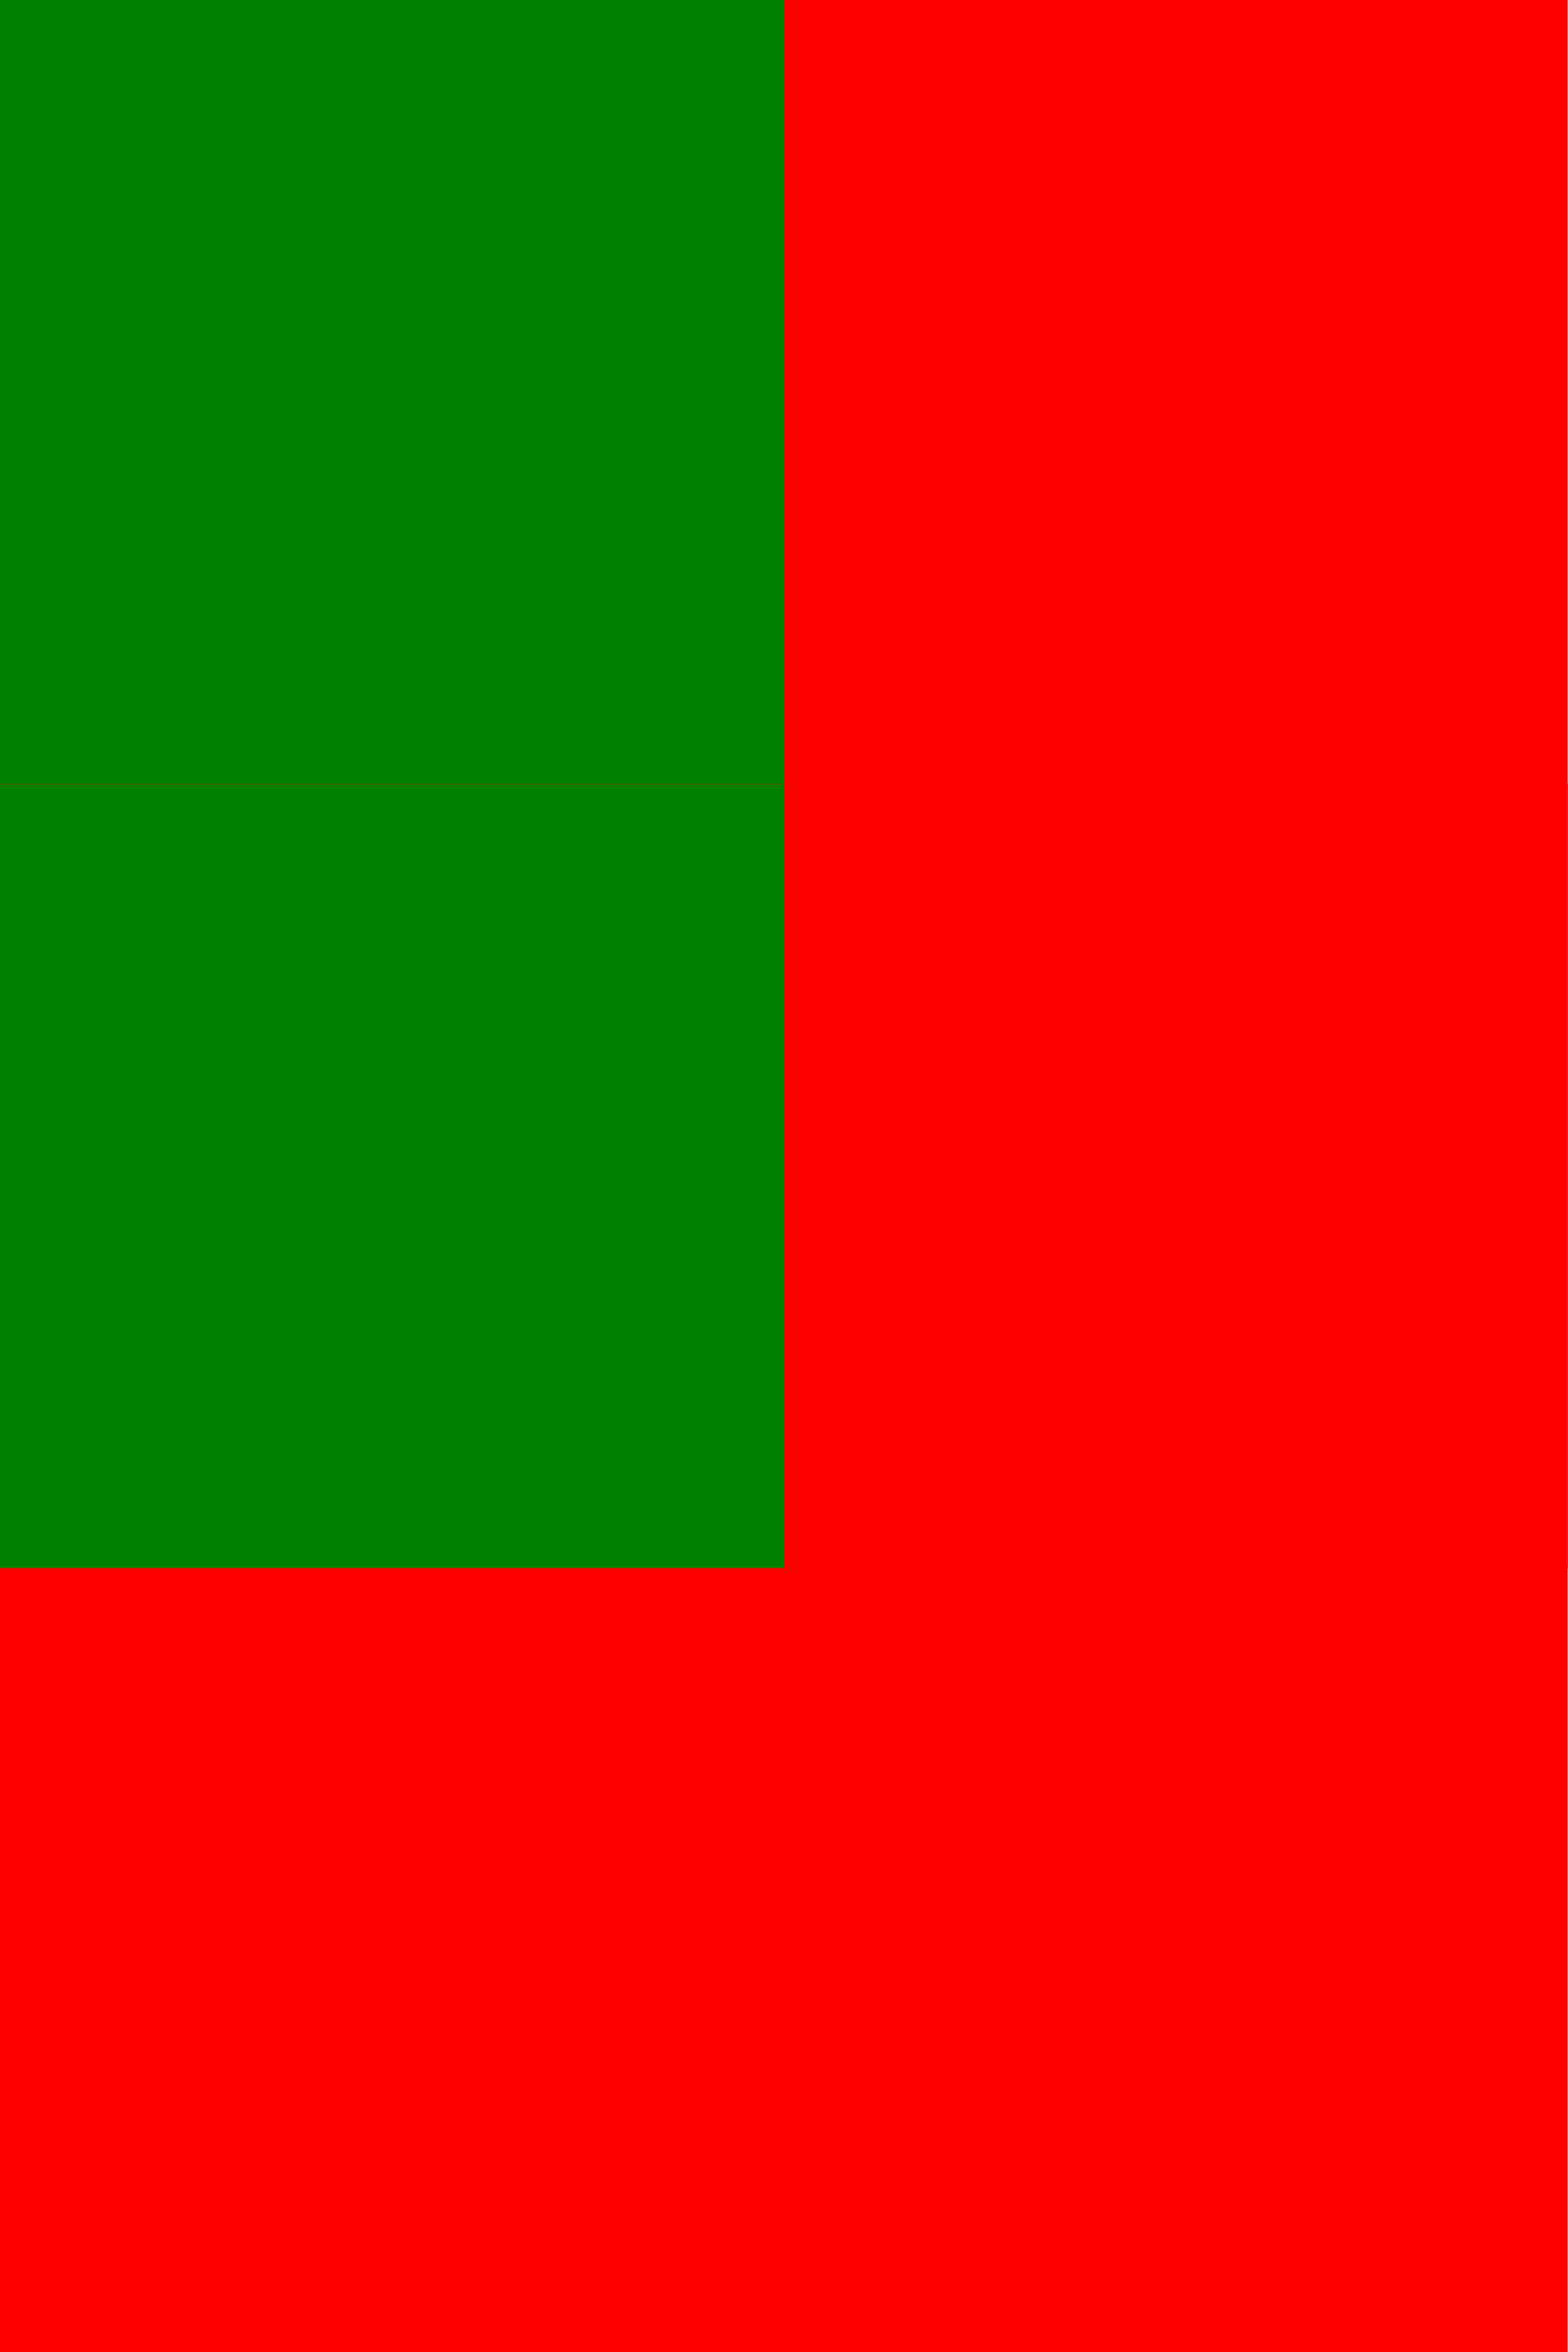
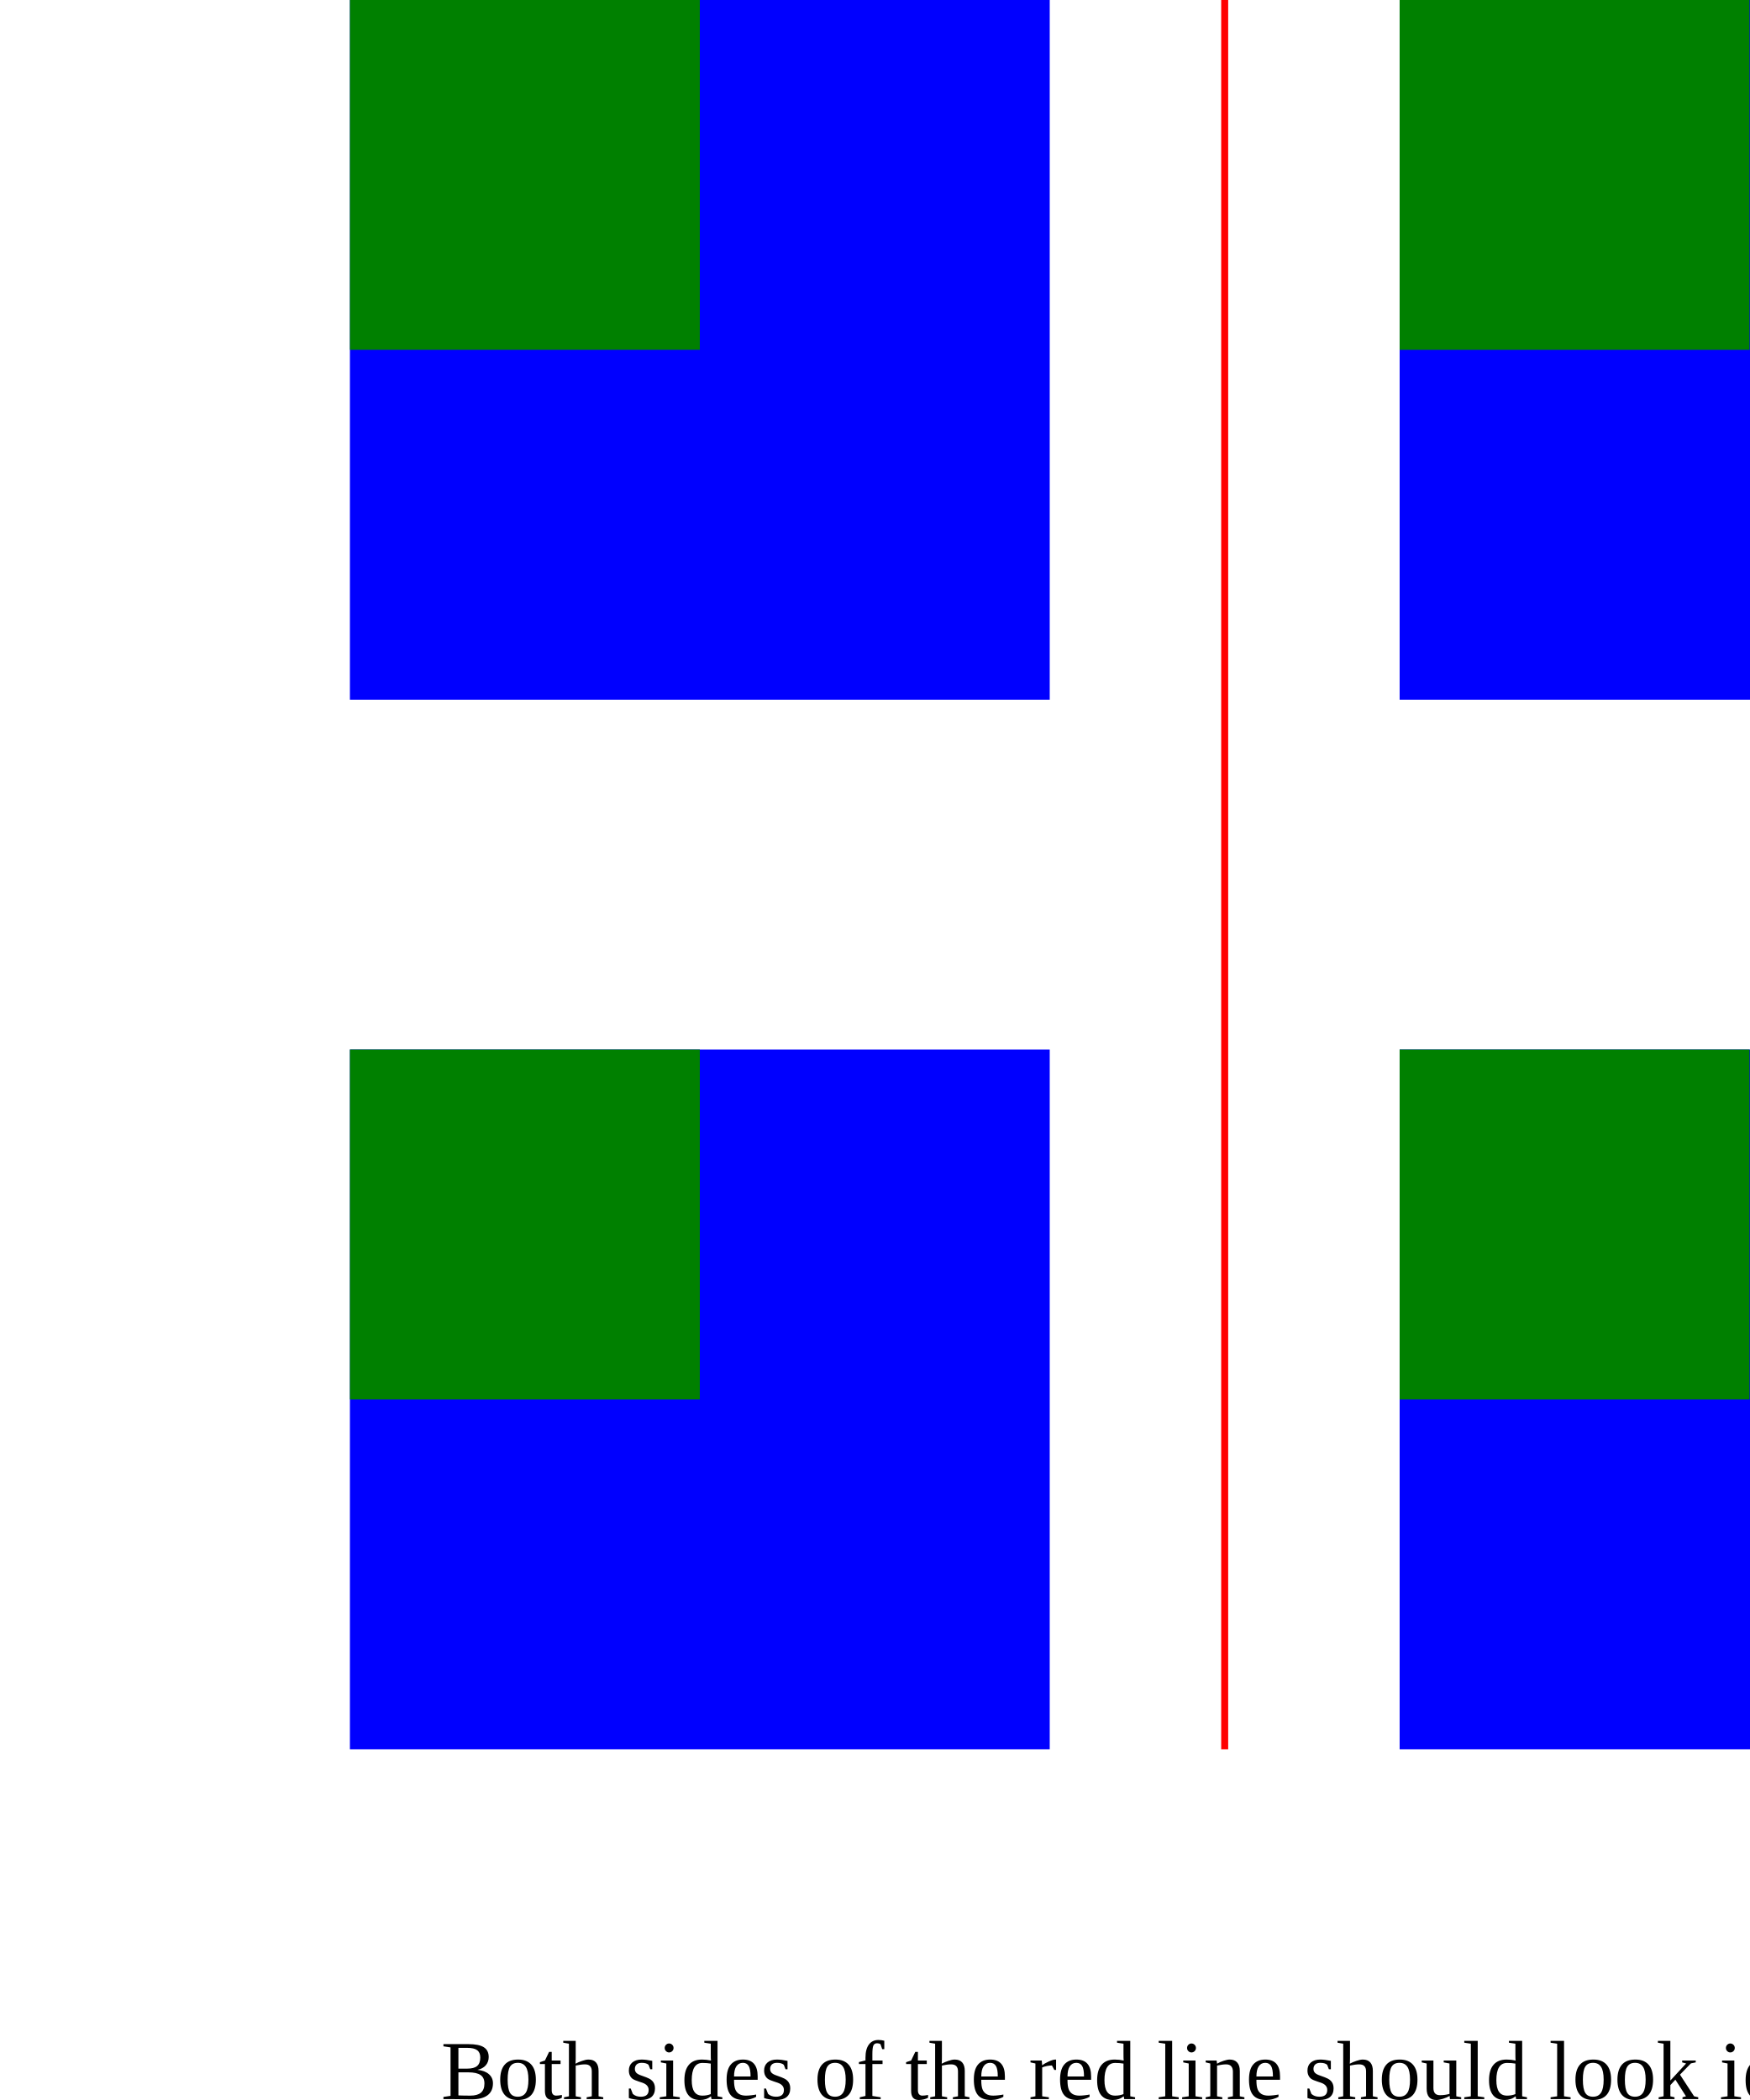
<svg xmlns="http://www.w3.org/2000/svg" xmlns:xlink="http://www.w3.org/1999/xlink">
  <defs>
    <clipPath id="clipPath_0">
-       <rect x="0" y="0" width="100" height="100" fill="none" clip-path="url(#clipPath_0)" />
+       <rect x="50" y="0" width="50" height="50" fill="none" clip-path="url(#clipPath_0)" />
    </clipPath>
-     <rect x="0" y="100" width="100" height="100" id="rect" fill="none" clip-path="url(#clipPath_1)" />
+     <rect x="50" y="150" width="50" height="50" id="rect" fill="none" clip-path="url(#clipPath_1)" />
    <clipPath id="clipPath_1">
      <use xlink:href="#rect" />
    </clipPath>
  </defs>
-   <rect x="0" y="0" width="200" height="200" fill="red" />
-   <rect x="0" y="0" width="200" height="200" fill="green" clip-path="url(#clipPath_0)" />
-   <rect x="0" y="100" width="200" height="200" fill="red" />
-   <rect x="0" y="100" width="200" height="200" fill="green" clip-path="url(#clipPath_1)" />
+   <rect x="50" y="0" width="100" height="100" fill="blue" />
+   <rect x="50" y="0" width="100" height="100" fill="green" clip-path="url(#clipPath_0)" />
+   <rect x="50" y="150" width="100" height="100" fill="blue" />
+   <rect x="50" y="150" width="100" height="100" fill="green" clip-path="url(#clipPath_1)" />
+   <line x1="175" x2="175" y1="0" y2="250" stroke="red" />
+   <text text-anchor="middle" x="175" y="300">Both sides of the red line should look identical</text>
+   <g transform="translate(150,0)">
+     <rect x="50" y="0" width="100" height="100" fill="blue" />
+     <rect x="50" y="0" width="50" height="50" fill="green" />
+     <rect x="50" y="150" width="100" height="100" fill="blue" />
+     <rect x="50" y="150" width="50" height="50" fill="green" />
+   </g>
</svg>
